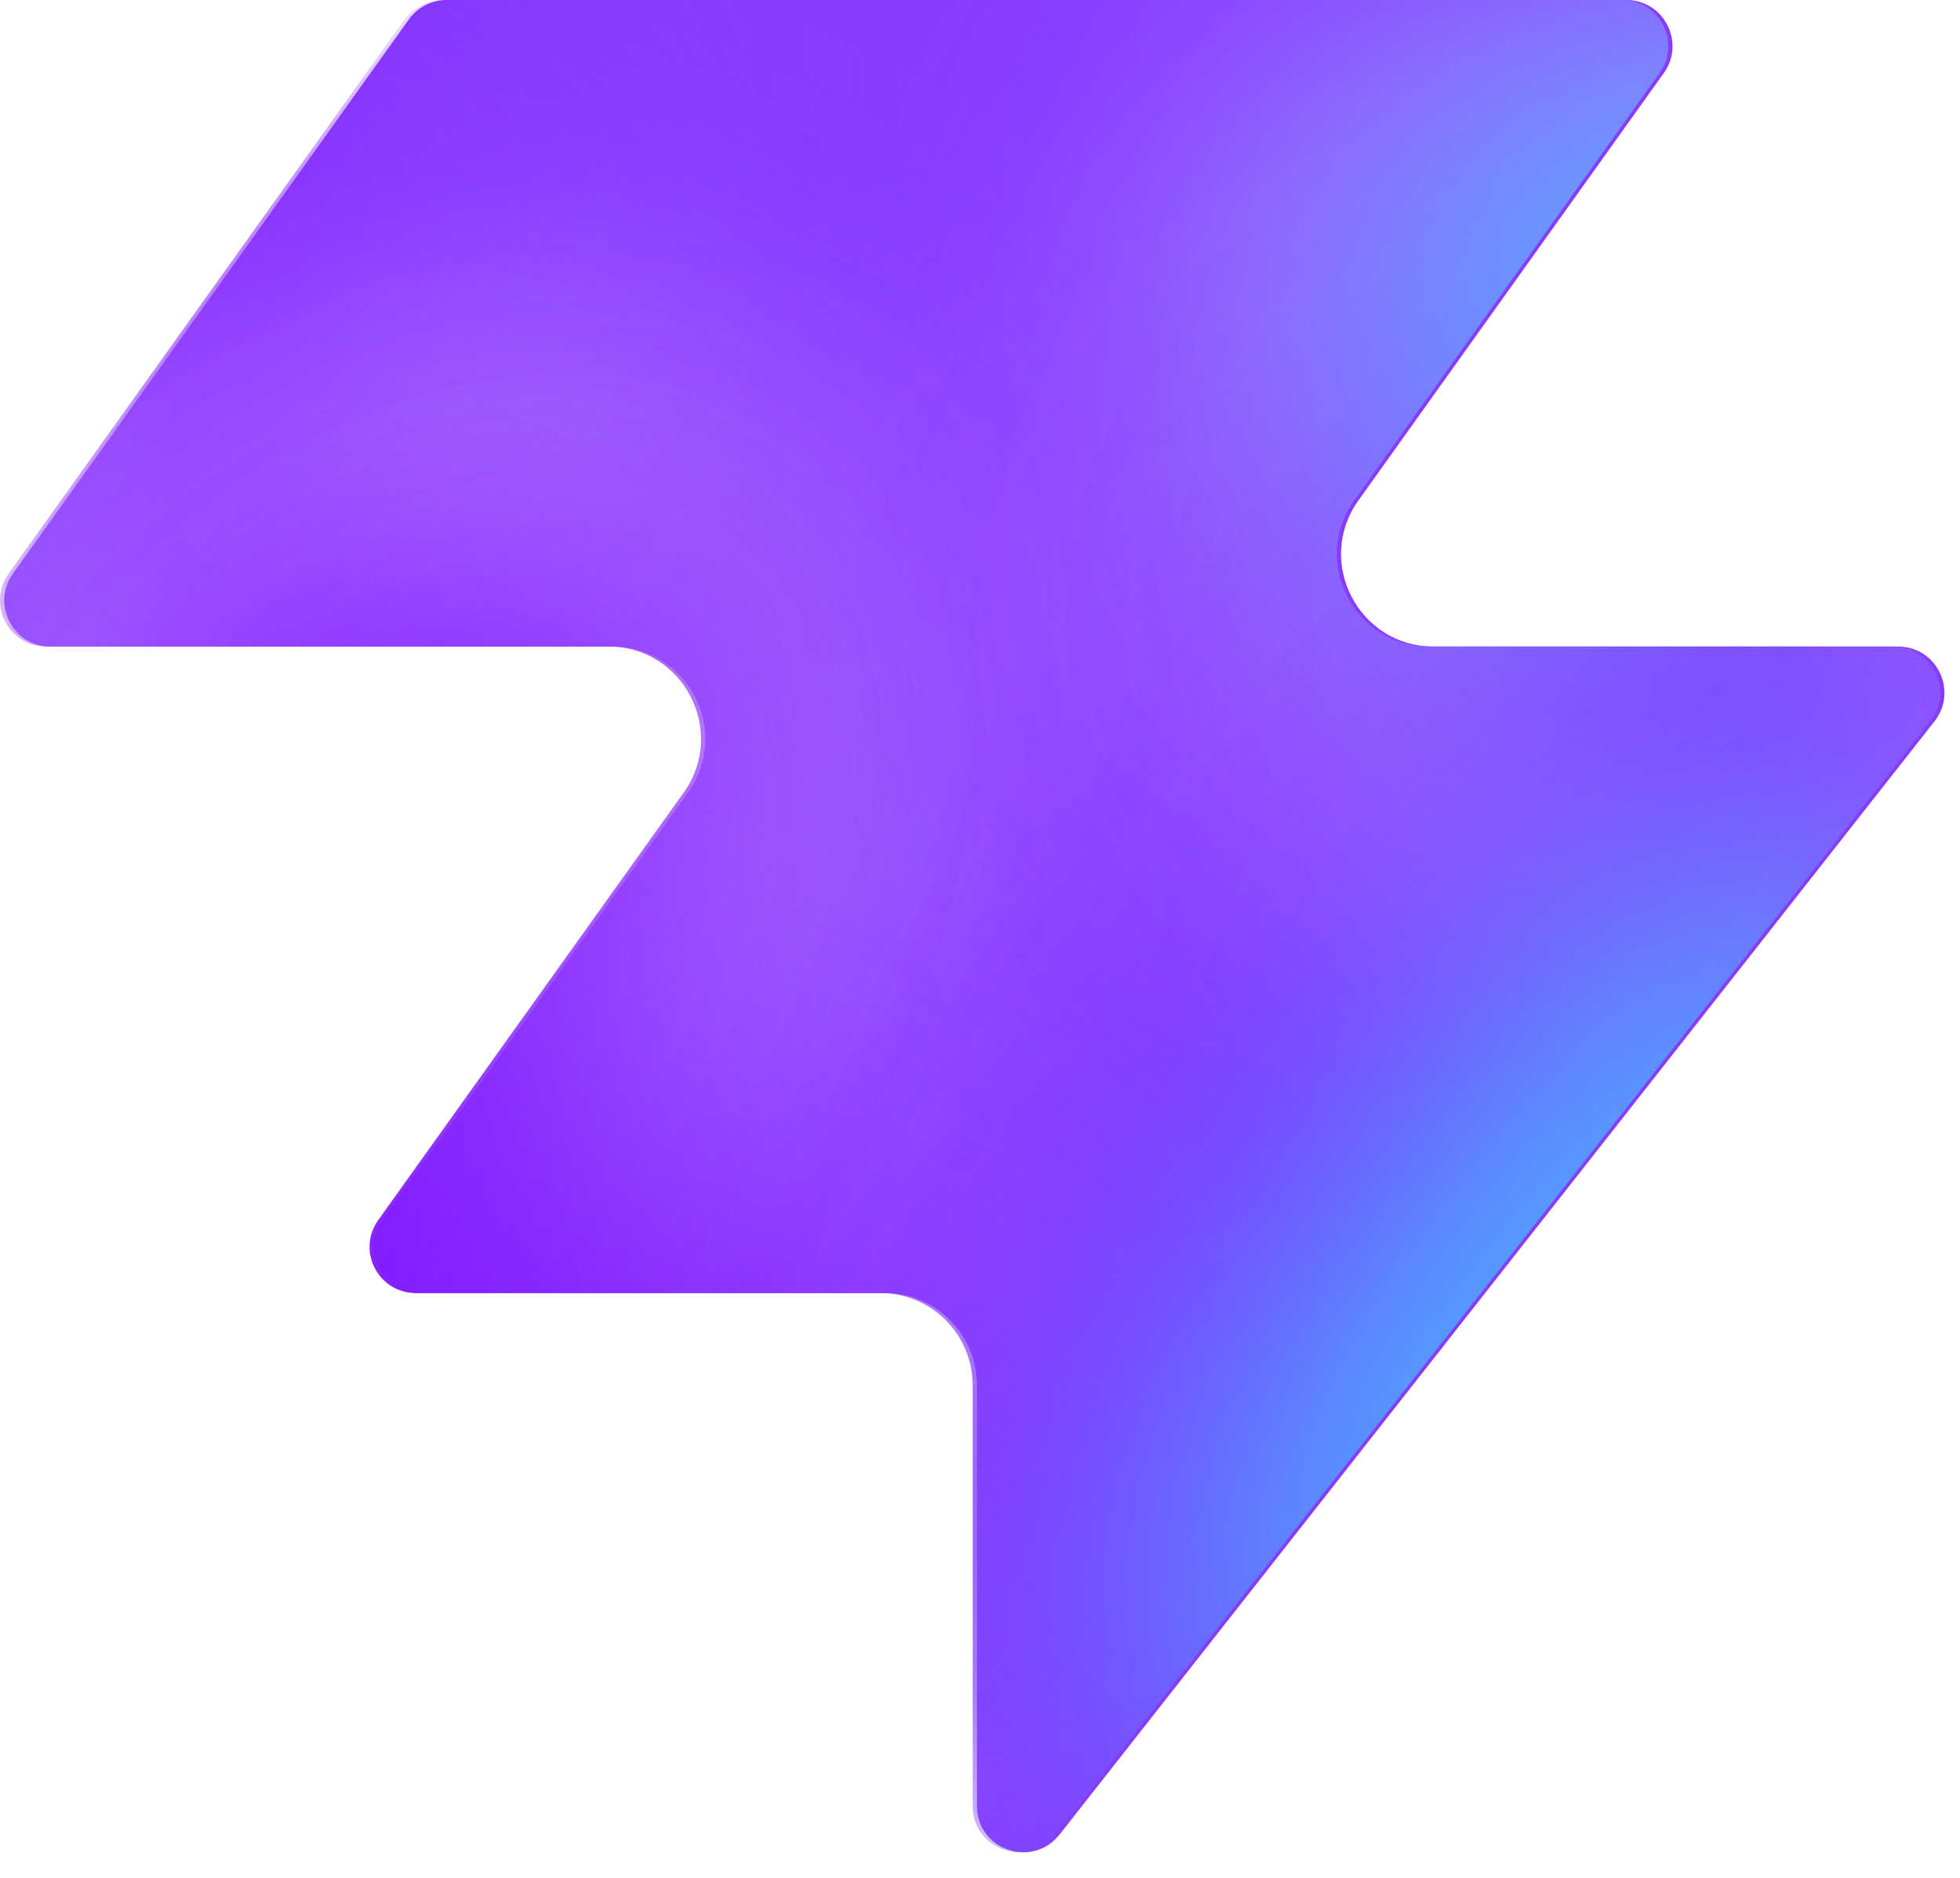
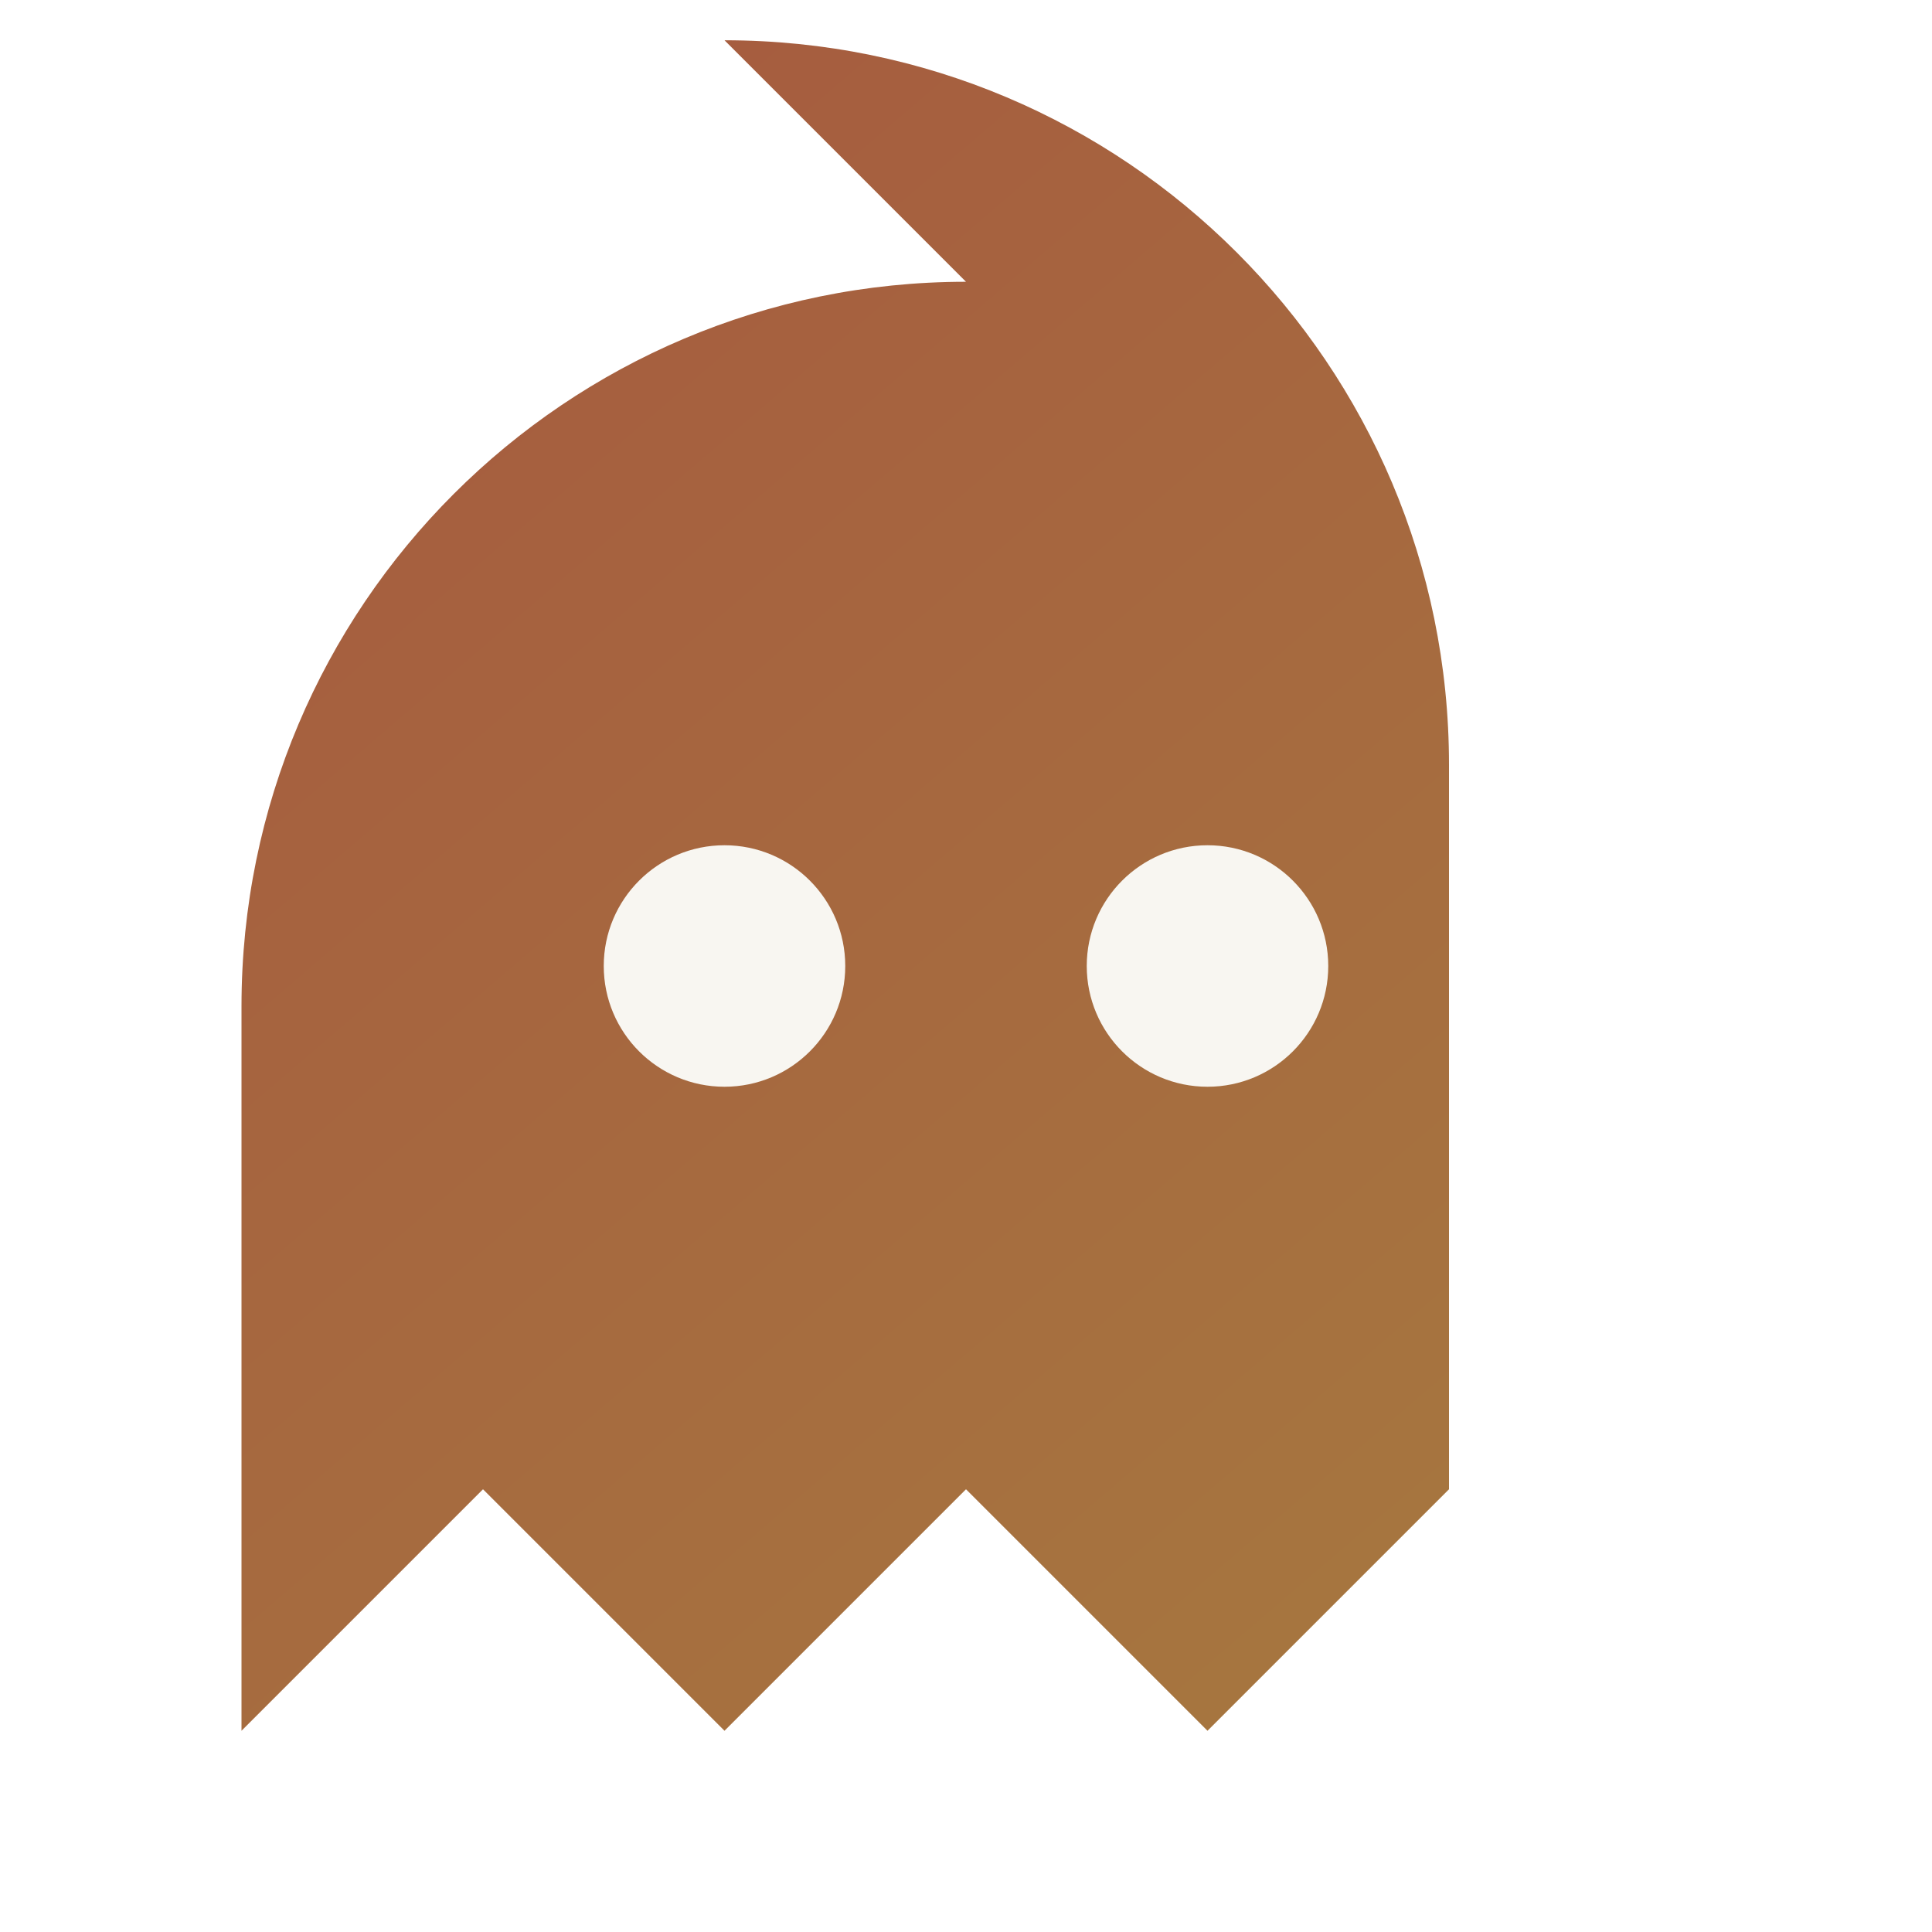
- <svg xmlns="http://www.w3.org/2000/svg" width="48" height="46" fill="none" viewBox="0 0 48 46">
-   <path fill="#863bff" d="M25.946 44.938c-.664.845-2.021.375-2.021-.698V33.937a2.26 2.26 0 0 0-2.262-2.262H10.287c-.92 0-1.456-1.04-.92-1.788l7.48-10.471c1.07-1.497 0-3.578-1.842-3.578H1.237c-.92 0-1.456-1.04-.92-1.788L10.013.474c.214-.297.556-.474.92-.474h28.894c.92 0 1.456 1.04.92 1.788l-7.48 10.471c-1.07 1.498 0 3.579 1.842 3.579h11.377c.943 0 1.473 1.088.89 1.83L25.947 44.94z" style="fill:#863bff;fill:color(display-p3 .525 .23 1);fill-opacity:1" />
-   <mask id="a" width="48" height="46" x="0" y="0" maskUnits="userSpaceOnUse" style="mask-type:alpha">
-     <path fill="#000" d="M25.842 44.938c-.664.844-2.021.375-2.021-.698V33.937a2.26 2.26 0 0 0-2.262-2.262H10.183c-.92 0-1.456-1.04-.92-1.788l7.48-10.471c1.07-1.498 0-3.579-1.842-3.579H1.133c-.92 0-1.456-1.04-.92-1.787L9.91.473c.214-.297.556-.474.92-.474h28.894c.92 0 1.456 1.04.92 1.788l-7.48 10.471c-1.07 1.498 0 3.578 1.842 3.578h11.377c.943 0 1.473 1.088.89 1.832L25.843 44.94z" style="fill:#000;fill-opacity:1" />
-   </mask>
-   <g mask="url(#a)">
-     <g filter="url(#b)">
-       <ellipse cx="5.508" cy="14.704" fill="#ede6ff" rx="5.508" ry="14.704" style="fill:#ede6ff;fill:color(display-p3 .927 .903 1);fill-opacity:1" transform="matrix(.00324 1 1 -.00324 -4.47 31.516)" />
-     </g>
-     <g filter="url(#c)">
-       <ellipse cx="10.399" cy="29.851" fill="#ede6ff" rx="10.399" ry="29.851" style="fill:#ede6ff;fill:color(display-p3 .927 .903 1);fill-opacity:1" transform="matrix(.00324 1 1 -.00324 -39.328 7.883)" />
-     </g>
-     <g filter="url(#d)">
-       <ellipse cx="5.508" cy="30.487" fill="#7e14ff" rx="5.508" ry="30.487" style="fill:#7e14ff;fill:color(display-p3 .492 .077 1);fill-opacity:1" transform="rotate(89.814 -25.913 -14.639)scale(1 -1)" />
-     </g>
-     <g filter="url(#e)">
-       <ellipse cx="5.508" cy="30.599" fill="#7e14ff" rx="5.508" ry="30.599" style="fill:#7e14ff;fill:color(display-p3 .492 .077 1);fill-opacity:1" transform="rotate(89.814 -32.644 -3.334)scale(1 -1)" />
-     </g>
-     <g filter="url(#f)">
-       <ellipse cx="5.508" cy="30.599" fill="#7e14ff" rx="5.508" ry="30.599" style="fill:#7e14ff;fill:color(display-p3 .492 .077 1);fill-opacity:1" transform="matrix(.00324 1 1 -.00324 -34.34 30.47)" />
-     </g>
-     <g filter="url(#g)">
-       <ellipse cx="14.072" cy="22.078" fill="#ede6ff" rx="14.072" ry="22.078" style="fill:#ede6ff;fill:color(display-p3 .927 .903 1);fill-opacity:1" transform="rotate(93.35 24.506 48.493)scale(-1 1)" />
-     </g>
-     <g filter="url(#h)">
-       <ellipse cx="3.47" cy="21.501" fill="#7e14ff" rx="3.47" ry="21.501" style="fill:#7e14ff;fill:color(display-p3 .492 .077 1);fill-opacity:1" transform="rotate(89.009 28.708 47.59)scale(-1 1)" />
-     </g>
-     <g filter="url(#i)">
-       <ellipse cx="3.47" cy="21.501" fill="#7e14ff" rx="3.47" ry="21.501" style="fill:#7e14ff;fill:color(display-p3 .492 .077 1);fill-opacity:1" transform="rotate(89.009 28.708 47.59)scale(-1 1)" />
-     </g>
-     <g filter="url(#j)">
-       <ellipse cx=".387" cy="8.972" fill="#7e14ff" rx="4.407" ry="29.108" style="fill:#7e14ff;fill:color(display-p3 .492 .077 1);fill-opacity:1" transform="rotate(39.51 .387 8.972)" />
-     </g>
-     <g filter="url(#k)">
-       <ellipse cx="47.523" cy="-6.092" fill="#7e14ff" rx="4.407" ry="29.108" style="fill:#7e14ff;fill:color(display-p3 .492 .077 1);fill-opacity:1" transform="rotate(37.892 47.523 -6.092)" />
-     </g>
-     <g filter="url(#l)">
-       <ellipse cx="41.412" cy="6.333" fill="#47bfff" rx="5.971" ry="9.665" style="fill:#47bfff;fill:color(display-p3 .28 .748 1);fill-opacity:1" transform="rotate(37.892 41.412 6.333)" />
-     </g>
-     <g filter="url(#m)">
-       <ellipse cx="-1.879" cy="38.332" fill="#7e14ff" rx="4.407" ry="29.108" style="fill:#7e14ff;fill:color(display-p3 .492 .077 1);fill-opacity:1" transform="rotate(37.892 -1.88 38.332)" />
-     </g>
-     <g filter="url(#n)">
-       <ellipse cx="-1.879" cy="38.332" fill="#7e14ff" rx="4.407" ry="29.108" style="fill:#7e14ff;fill:color(display-p3 .492 .077 1);fill-opacity:1" transform="rotate(37.892 -1.88 38.332)" />
-     </g>
-     <g filter="url(#o)">
-       <ellipse cx="35.651" cy="29.907" fill="#7e14ff" rx="4.407" ry="29.108" style="fill:#7e14ff;fill:color(display-p3 .492 .077 1);fill-opacity:1" transform="rotate(37.892 35.651 29.907)" />
-     </g>
-     <g filter="url(#p)">
-       <ellipse cx="38.418" cy="32.4" fill="#47bfff" rx="5.971" ry="15.297" style="fill:#47bfff;fill:color(display-p3 .28 .748 1);fill-opacity:1" transform="rotate(37.892 38.418 32.4)" />
-     </g>
-   </g>
+ <svg xmlns="http://www.w3.org/2000/svg" viewBox="0 0 32 32" width="32" height="32">
  <defs>
-     <filter id="b" width="60.045" height="41.654" x="-19.77" y="16.149" color-interpolation-filters="sRGB" filterUnits="userSpaceOnUse">
-       <feFlood flood-opacity="0" result="BackgroundImageFix" />
-       <feBlend in="SourceGraphic" in2="BackgroundImageFix" result="shape" />
-       <feGaussianBlur result="effect1_foregroundBlur_2002_17158" stdDeviation="7.659" />
-     </filter>
-     <filter id="c" width="90.34" height="51.437" x="-54.613" y="-7.533" color-interpolation-filters="sRGB" filterUnits="userSpaceOnUse">
-       <feFlood flood-opacity="0" result="BackgroundImageFix" />
-       <feBlend in="SourceGraphic" in2="BackgroundImageFix" result="shape" />
-       <feGaussianBlur result="effect1_foregroundBlur_2002_17158" stdDeviation="7.659" />
-     </filter>
-     <filter id="d" width="79.355" height="29.4" x="-49.64" y="2.03" color-interpolation-filters="sRGB" filterUnits="userSpaceOnUse">
-       <feFlood flood-opacity="0" result="BackgroundImageFix" />
-       <feBlend in="SourceGraphic" in2="BackgroundImageFix" result="shape" />
-       <feGaussianBlur result="effect1_foregroundBlur_2002_17158" stdDeviation="4.596" />
-     </filter>
-     <filter id="e" width="79.579" height="29.4" x="-45.045" y="20.029" color-interpolation-filters="sRGB" filterUnits="userSpaceOnUse">
-       <feFlood flood-opacity="0" result="BackgroundImageFix" />
-       <feBlend in="SourceGraphic" in2="BackgroundImageFix" result="shape" />
-       <feGaussianBlur result="effect1_foregroundBlur_2002_17158" stdDeviation="4.596" />
-     </filter>
-     <filter id="f" width="79.579" height="29.4" x="-43.513" y="21.178" color-interpolation-filters="sRGB" filterUnits="userSpaceOnUse">
-       <feFlood flood-opacity="0" result="BackgroundImageFix" />
-       <feBlend in="SourceGraphic" in2="BackgroundImageFix" result="shape" />
-       <feGaussianBlur result="effect1_foregroundBlur_2002_17158" stdDeviation="4.596" />
-     </filter>
-     <filter id="g" width="74.749" height="58.852" x="15.756" y="-17.901" color-interpolation-filters="sRGB" filterUnits="userSpaceOnUse">
-       <feFlood flood-opacity="0" result="BackgroundImageFix" />
-       <feBlend in="SourceGraphic" in2="BackgroundImageFix" result="shape" />
-       <feGaussianBlur result="effect1_foregroundBlur_2002_17158" stdDeviation="7.659" />
-     </filter>
-     <filter id="h" width="61.377" height="25.362" x="23.548" y="2.284" color-interpolation-filters="sRGB" filterUnits="userSpaceOnUse">
-       <feFlood flood-opacity="0" result="BackgroundImageFix" />
-       <feBlend in="SourceGraphic" in2="BackgroundImageFix" result="shape" />
-       <feGaussianBlur result="effect1_foregroundBlur_2002_17158" stdDeviation="4.596" />
-     </filter>
-     <filter id="i" width="61.377" height="25.362" x="23.548" y="2.284" color-interpolation-filters="sRGB" filterUnits="userSpaceOnUse">
-       <feFlood flood-opacity="0" result="BackgroundImageFix" />
-       <feBlend in="SourceGraphic" in2="BackgroundImageFix" result="shape" />
-       <feGaussianBlur result="effect1_foregroundBlur_2002_17158" stdDeviation="4.596" />
-     </filter>
-     <filter id="j" width="56.045" height="63.649" x="-27.636" y="-22.853" color-interpolation-filters="sRGB" filterUnits="userSpaceOnUse">
-       <feFlood flood-opacity="0" result="BackgroundImageFix" />
-       <feBlend in="SourceGraphic" in2="BackgroundImageFix" result="shape" />
-       <feGaussianBlur result="effect1_foregroundBlur_2002_17158" stdDeviation="4.596" />
-     </filter>
-     <filter id="k" width="54.814" height="64.646" x="20.116" y="-38.415" color-interpolation-filters="sRGB" filterUnits="userSpaceOnUse">
-       <feFlood flood-opacity="0" result="BackgroundImageFix" />
-       <feBlend in="SourceGraphic" in2="BackgroundImageFix" result="shape" />
-       <feGaussianBlur result="effect1_foregroundBlur_2002_17158" stdDeviation="4.596" />
-     </filter>
-     <filter id="l" width="33.541" height="35.313" x="24.641" y="-11.323" color-interpolation-filters="sRGB" filterUnits="userSpaceOnUse">
-       <feFlood flood-opacity="0" result="BackgroundImageFix" />
-       <feBlend in="SourceGraphic" in2="BackgroundImageFix" result="shape" />
-       <feGaussianBlur result="effect1_foregroundBlur_2002_17158" stdDeviation="4.596" />
-     </filter>
-     <filter id="m" width="54.814" height="64.646" x="-29.286" y="6.009" color-interpolation-filters="sRGB" filterUnits="userSpaceOnUse">
-       <feFlood flood-opacity="0" result="BackgroundImageFix" />
-       <feBlend in="SourceGraphic" in2="BackgroundImageFix" result="shape" />
-       <feGaussianBlur result="effect1_foregroundBlur_2002_17158" stdDeviation="4.596" />
-     </filter>
-     <filter id="n" width="54.814" height="64.646" x="-29.286" y="6.009" color-interpolation-filters="sRGB" filterUnits="userSpaceOnUse">
-       <feFlood flood-opacity="0" result="BackgroundImageFix" />
-       <feBlend in="SourceGraphic" in2="BackgroundImageFix" result="shape" />
-       <feGaussianBlur result="effect1_foregroundBlur_2002_17158" stdDeviation="4.596" />
-     </filter>
-     <filter id="o" width="54.814" height="64.646" x="8.244" y="-2.416" color-interpolation-filters="sRGB" filterUnits="userSpaceOnUse">
-       <feFlood flood-opacity="0" result="BackgroundImageFix" />
-       <feBlend in="SourceGraphic" in2="BackgroundImageFix" result="shape" />
-       <feGaussianBlur result="effect1_foregroundBlur_2002_17158" stdDeviation="4.596" />
-     </filter>
-     <filter id="p" width="39.409" height="43.623" x="18.713" y="10.588" color-interpolation-filters="sRGB" filterUnits="userSpaceOnUse">
-       <feFlood flood-opacity="0" result="BackgroundImageFix" />
-       <feBlend in="SourceGraphic" in2="BackgroundImageFix" result="shape" />
-       <feGaussianBlur result="effect1_foregroundBlur_2002_17158" stdDeviation="4.596" />
-     </filter>
+     <linearGradient id="ghostie-grad" x1="4" y1="2" x2="28" y2="30" gradientUnits="userSpaceOnUse">
+       <stop offset="0%" stop-color="hsl(15, 45%, 45%)" />
+       <stop offset="100%" stop-color="hsl(35, 45%, 45%)" />
+     </linearGradient>
  </defs>
+   <path d="M16 4.667c-6.627 0-12 5.373-12 12v12l4-4 4 4 4-4 4 4 4-4v-12c0-6.627-5.373-12-12-12z" fill="url(#ghostie-grad)" />
+   <circle cx="12" cy="16" r="2" fill="hsl(40, 35%, 96%)" />
+   <circle cx="20" cy="16" r="2" fill="hsl(40, 35%, 96%)" />
</svg>
